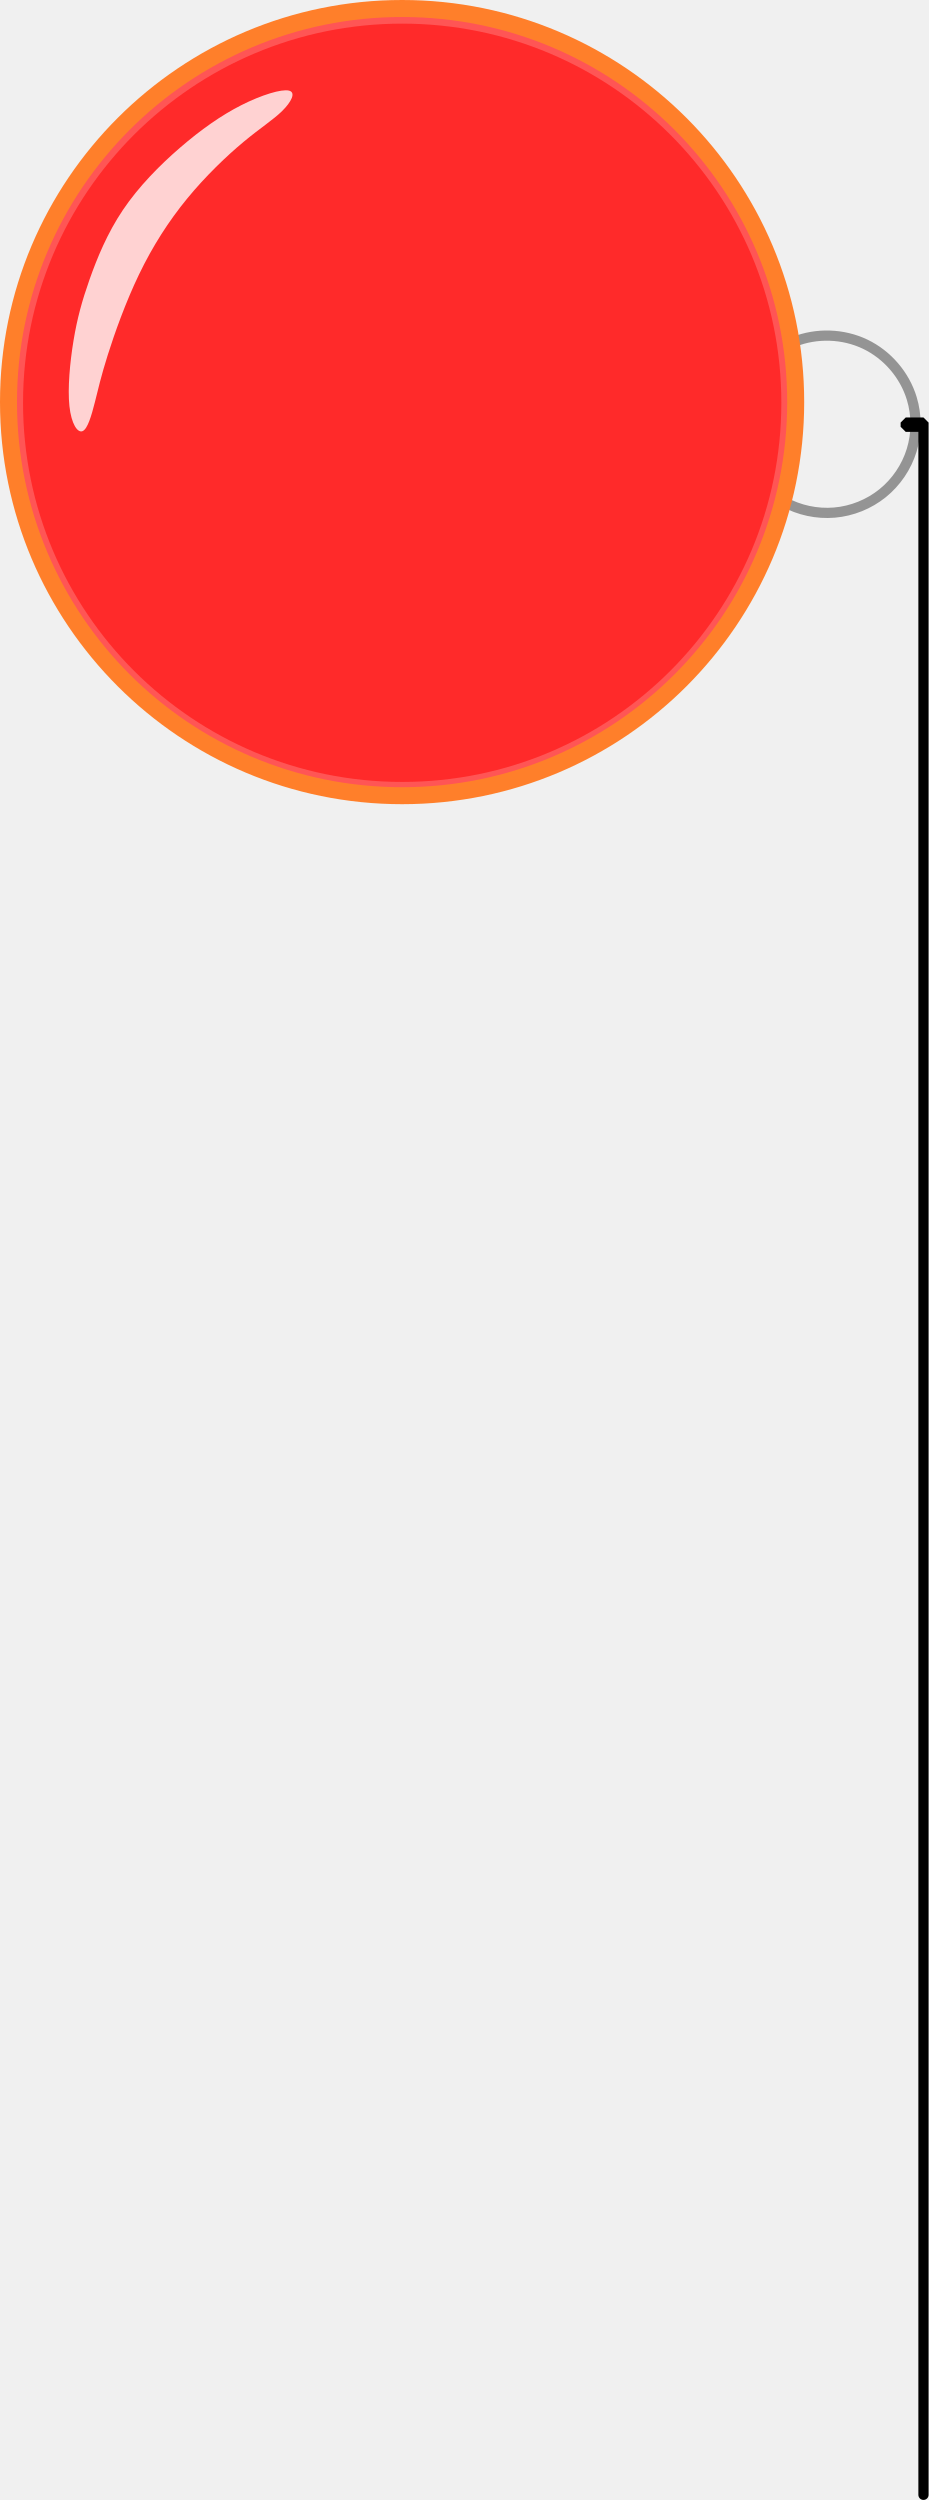
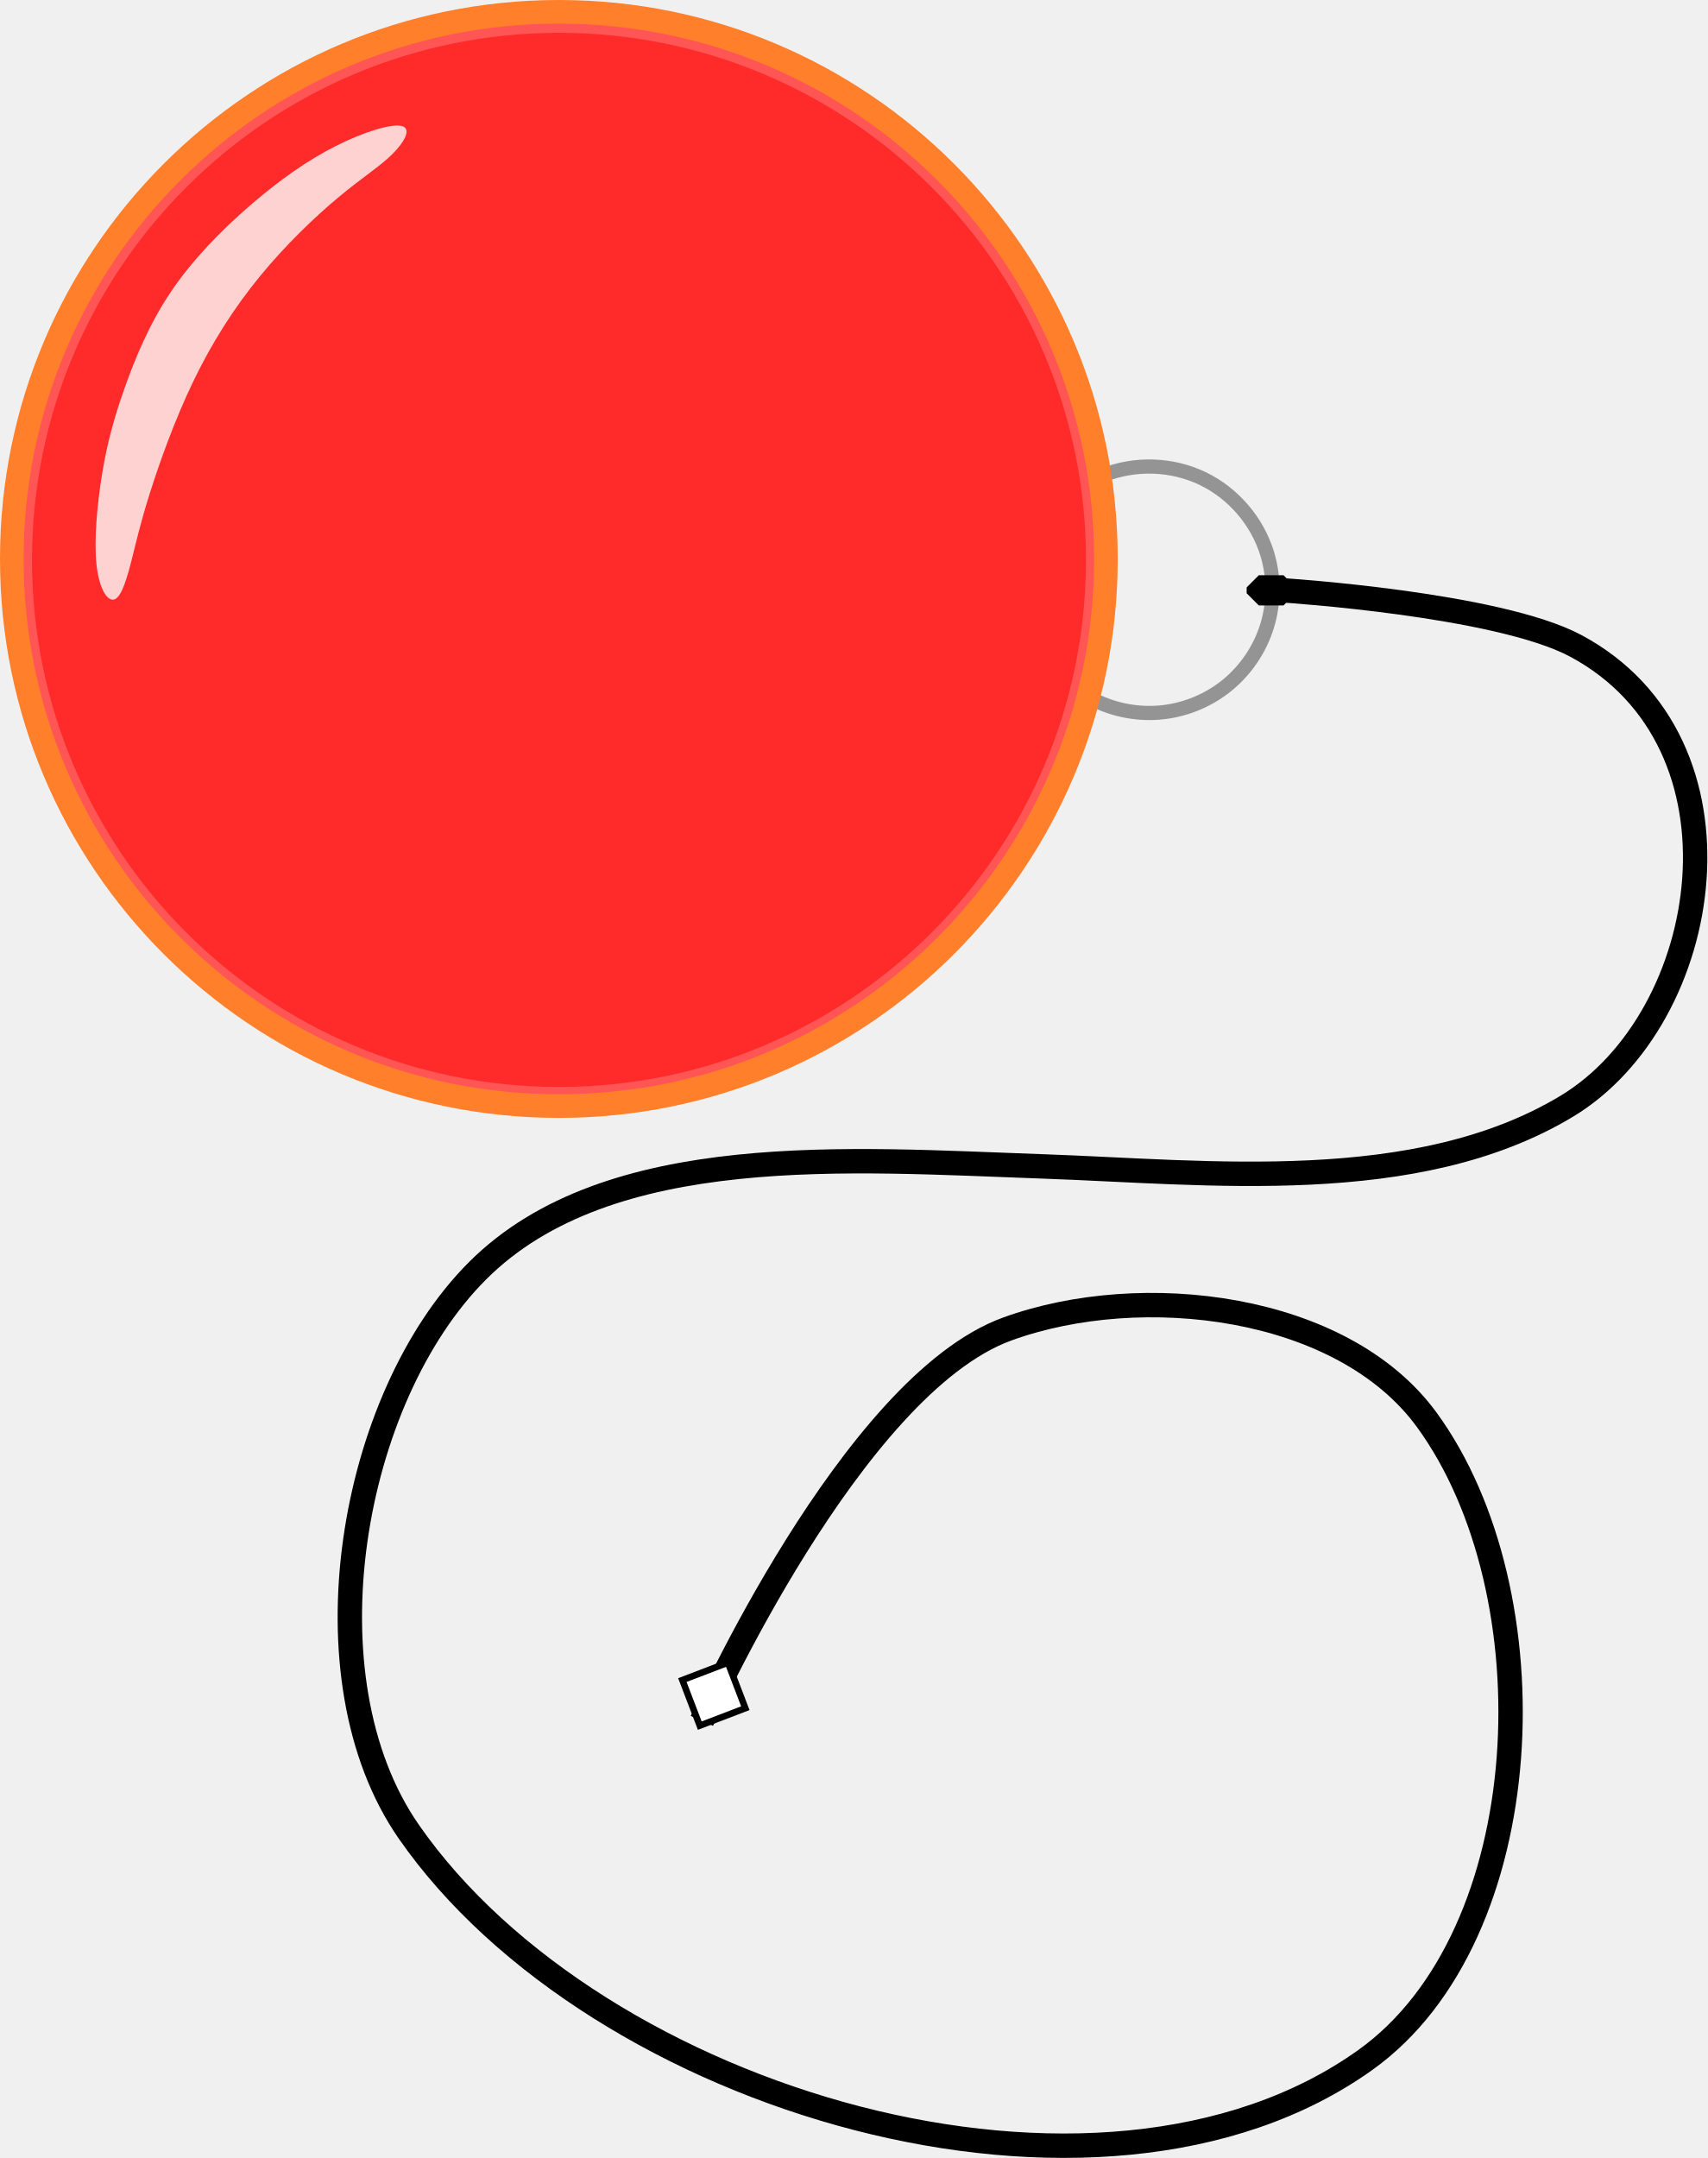
- <svg xmlns="http://www.w3.org/2000/svg" width="100%" height="100%" viewBox="0 0 105.845 284.964" version="1.1" id="svg8">
+ <svg xmlns="http://www.w3.org/2000/svg" viewBox="0 0 140.021 176.953" version="1.1" id="svg8" width="100%" height="100%">
  <defs id="defs2">
+     <marker orient="auto" refY="0" refX="0" id="EmptyDiamondSend" style="overflow:visible">
+       <path id="path4649" d="M 0,-7.071 -7.071,0 0,7.071 7.071,0 Z" style="fill:#ffffff;fill-rule:evenodd;stroke:#000000;stroke-width:1pt;stroke-opacity:1" transform="matrix(0.2,0,0,0.2,-1.2,0)" />
+     </marker>
+     <marker orient="auto" refY="0" refX="0" id="EmptyDiamondMend" style="overflow:visible">
+       <path id="path4646" d="M 0,-7.071 -7.071,0 0,7.071 7.071,0 Z" style="fill:#ffffff;fill-rule:evenodd;stroke:#000000;stroke-width:1pt;stroke-opacity:1" transform="matrix(0.4,0,0,0.4,-2.6,0)" />
+     </marker>
+     <marker style="overflow:visible" id="DistanceEnd" refX="0" refY="0" orient="auto">
+       <g id="g2301" style="fill:#000000;fill-opacity:1;stroke:#000000;stroke-opacity:1">
+         <path style="fill:#000000;fill-opacity:1;stroke:#000000;stroke-width:1.15;stroke-linecap:square;stroke-opacity:1" d="M 0,0 H -2" id="path2316" />
+         <path style="fill:#000000;fill-opacity:1;fill-rule:evenodd;stroke:#000000;stroke-opacity:1" d="m 0,0 -13,4 4,-4 -4,-4 z" id="path2312" />
+         <path style="fill:#000000;fill-opacity:1;stroke:#000000;stroke-width:1;stroke-linecap:square;stroke-opacity:1" d="M 0,-4 V 40" id="path2314" />
+       </g>
+     </marker>
+     <marker orient="auto" refY="0" refX="0" id="DotL" style="overflow:visible">
+       <path id="path4580" d="m -2.5,-1 c 0,2.76 -2.24,5 -5,5 -2.76,0 -5,-2.24 -5,-5 0,-2.76 2.24,-5 5,-5 2.76,0 5,2.24 5,5 z" style="fill:#000000;fill-opacity:1;fill-rule:evenodd;stroke:#000000;stroke-width:1pt;stroke-opacity:1" transform="matrix(0.8,0,0,0.8,5.92,0.8)" />
+     </marker>
+     <marker orient="auto" refY="0" refX="0" id="Arrow1Sstart" style="overflow:visible">
+       <path id="path4531" d="M 0,0 5,-5 -12.5,0 5,5 Z" style="fill:#000000;fill-opacity:1;fill-rule:evenodd;stroke:#000000;stroke-width:1pt;stroke-opacity:1" transform="matrix(0.2,0,0,0.2,1.2,0)" />
+     </marker>
    <marker orient="auto" refY="0" refX="0" id="SquareL" style="overflow:visible">
      <path id="path4557" d="M -5,-5 V 5 H 5 V -5 Z" style="fill:#000000;fill-opacity:1;fill-rule:evenodd;stroke:#000000;stroke-width:1pt;stroke-opacity:1" transform="scale(0.8)" />
    </marker>
    <marker orient="auto" refY="0" refX="0" id="Arrow1Lstart" style="overflow:visible">
      <path id="path4487" d="M 0,0 5,-5 -12.5,0 5,5 Z" style="fill:#000000;fill-opacity:1;fill-rule:evenodd;stroke:#000000;stroke-width:1pt;stroke-opacity:1" transform="matrix(0.8,0,0,0.8,10,0)" />
    </marker>
  </defs>
  <g id="layer1" transform="translate(-88.90984,-4.171875)">
    <path style="fill:none;stroke:#949494;stroke-width:1.163;stroke-linecap:butt;stroke-linejoin:miter;stroke-miterlimit:4;stroke-dasharray:none;stroke-opacity:1" d="m 179.407,43.137 c 2.592,-1.037 5.617,-0.935 8.134,0.274 2.517,1.209 4.487,3.507 5.297,6.179 0.581,1.914 0.576,4.001 -0.013,5.912 -0.589,1.911 -1.759,3.639 -3.316,4.894 -1.557,1.255 -3.493,2.033 -5.486,2.204 -1.993,0.17 -4.033,-0.267 -5.78,-1.24" id="path4845" />
-     <path id="rect4892" style="fill:#000000;fill-opacity:1;fill-rule:evenodd;stroke:#000000;stroke-width:1.164;stroke-linecap:round;stroke-linejoin:bevel;stroke-miterlimit:4;stroke-dasharray:none;stroke-dashoffset:0;stroke-opacity:1;paint-order:normal" d="m 192.15,52.339 h 2.022 v 0.48 h -2.022 z m 2.023,0.41 V 288.546" />
+     <path id="rect4892" style="fill:none;fill-opacity:1;fill-rule:evenodd;stroke:#000000;stroke-width:2;stroke-linecap:butt;stroke-linejoin:bevel;stroke-miterlimit:4;stroke-dasharray:none;stroke-dashoffset:0;stroke-opacity:1;marker-end:url(#EmptyDiamondSend);paint-order:normal" d="m 192.15,52.339 h 2.022 v 0.48 h -2.022 z m 2.038,0.245 c 0,0 17.542,1.121 23.945,4.543 14.901,7.964 11.301,30.501 -0.727,37.752 -12.341,7.439 -29.49,5.405 -42.947,4.938 -15.714,-0.545 -35.624,-2.202 -46.388,8.56 -10.429,10.427 -14.443,33.323 -5.623,46.008 15.346,22.069 56.58,34.331 78.445,18.694 14.3,-10.227 15.39,-38.312 5.013,-52.504 -6.92,-9.464 -23.356,-11.428 -34.378,-7.431 -12.769,4.63 -25.053,32.137 -25.053,32.137" />
    <circle style="opacity:1;fill:#ff2a2a;fill-opacity:1;fill-rule:evenodd;stroke:#ff5555;stroke-width:1.991;stroke-linecap:round;stroke-linejoin:bevel;stroke-miterlimit:4;stroke-dasharray:none;stroke-dashoffset:0;stroke-opacity:1;paint-order:normal" id="path4975" cx="134.754" cy="50.083" r="44.213" />
    <path style="color:#000000;font-style:normal;font-variant:normal;font-weight:normal;font-stretch:normal;font-size:medium;line-height:normal;font-family:sans-serif;font-variant-ligatures:normal;font-variant-position:normal;font-variant-caps:normal;font-variant-numeric:normal;font-variant-alternates:normal;font-feature-settings:normal;text-indent:0;text-align:start;text-decoration:none;text-decoration-line:none;text-decoration-style:solid;text-decoration-color:#000000;letter-spacing:normal;word-spacing:normal;text-transform:none;writing-mode:lr-tb;direction:ltr;text-orientation:mixed;dominant-baseline:auto;baseline-shift:baseline;text-anchor:start;white-space:normal;shape-padding:0;clip-rule:nonzero;display:inline;overflow:visible;visibility:visible;opacity:1;isolation:auto;mix-blend-mode:normal;color-interpolation:sRGB;color-interpolation-filters:linearRGB;solid-color:#000000;solid-opacity:1;vector-effect:none;fill:#ff7f2a;fill-opacity:1;fill-rule:evenodd;stroke:none;stroke-width:1.939;stroke-linecap:round;stroke-linejoin:round;stroke-miterlimit:4;stroke-dasharray:none;stroke-dashoffset:0;stroke-opacity:1;paint-order:normal;color-rendering:auto;image-rendering:auto;shape-rendering:auto;text-rendering:auto;enable-background:accumulate" d="m 134.743,4.172 c -25.302,0 -45.833,20.532 -45.833,45.833 0,25.302 20.532,45.833 45.833,45.833 25.302,0 45.833,-20.532 45.833,-45.833 0,-25.302 -20.532,-45.833 -45.833,-45.833 z m 0,1.938 c 24.254,0 43.896,19.642 43.896,43.896 0,24.254 -19.642,43.896 -43.896,43.896 -24.254,0 -43.896,-19.642 -43.896,-43.896 0,-24.254 19.642,-43.896 43.896,-43.896 z" id="path4485" />
    <path style="fill:#ffd5d5;fill-opacity:0.986;stroke:none;stroke-width:0.388px;stroke-linecap:butt;stroke-linejoin:miter;stroke-opacity:1" d="m 109.45,20.99 c -2.355,2.033 -4.746,4.466 -6.528,7.113 -1.781,2.647 -2.952,5.508 -3.811,7.944 -0.859,2.436 -1.408,4.446 -1.819,6.937 -0.411,2.491 -0.685,5.46 -0.469,7.48 0.216,2.02 0.923,3.088 1.499,2.849 0.575,-0.239 1.019,-1.785 1.397,-3.275 0.378,-1.49 0.69,-2.923 1.473,-5.403 0.782,-2.48 2.035,-6.006 3.573,-9.198 1.538,-3.192 3.362,-6.05 5.474,-8.625 2.112,-2.575 4.511,-4.868 6.437,-6.471 1.926,-1.602 3.379,-2.514 4.401,-3.522 1.022,-1.009 1.614,-2.114 0.77,-2.319 -0.844,-0.204 -3.124,0.492 -5.424,1.657 -2.3,1.166 -4.617,2.799 -6.972,4.833 z" id="path4979" />
  </g>
</svg>
